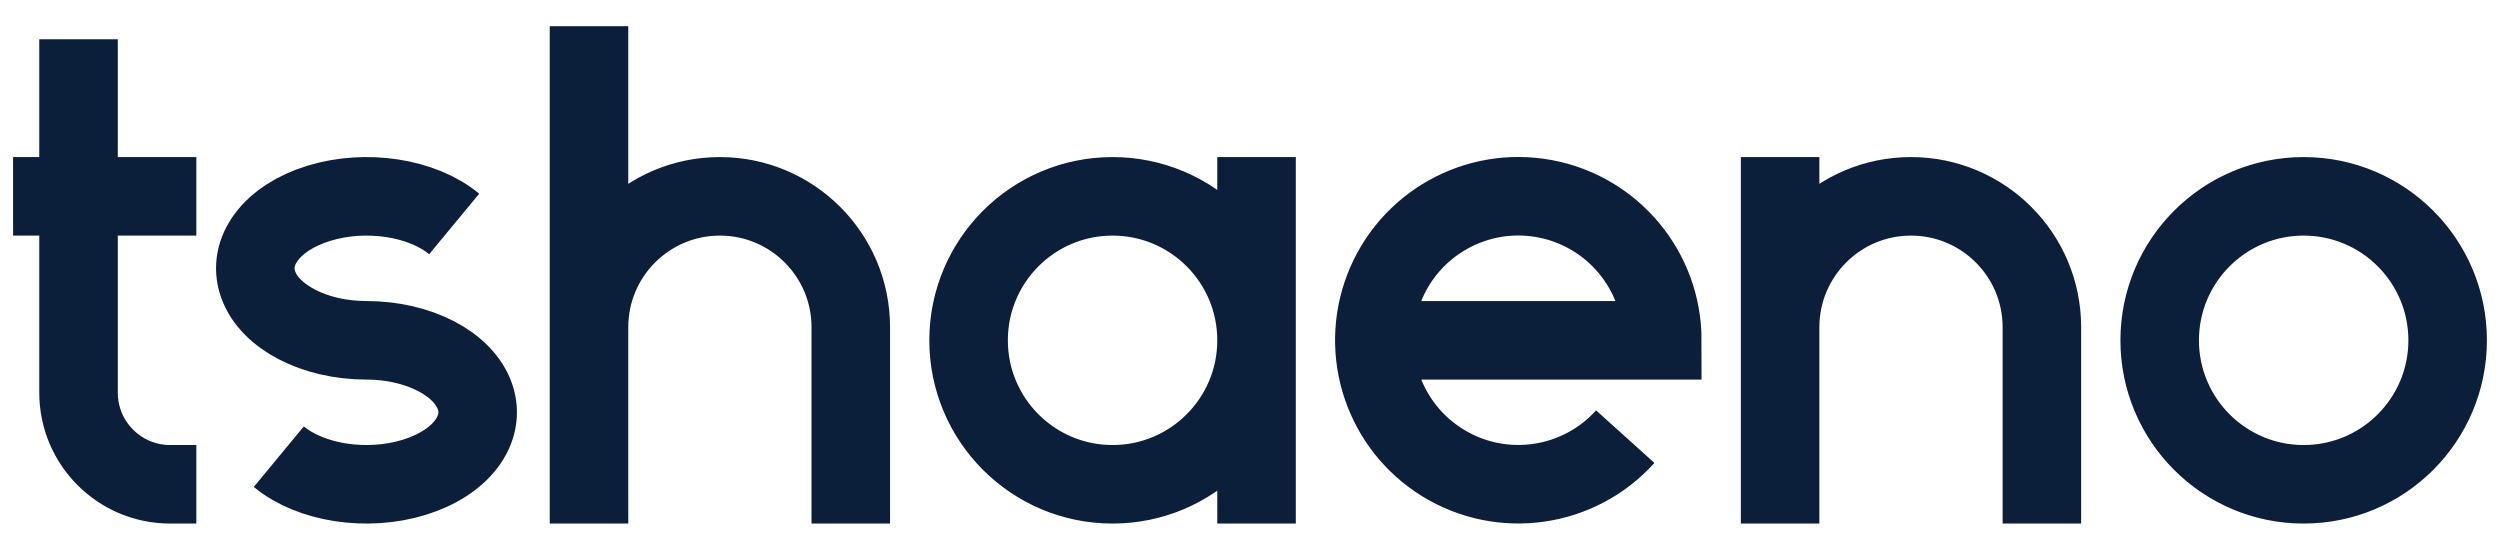
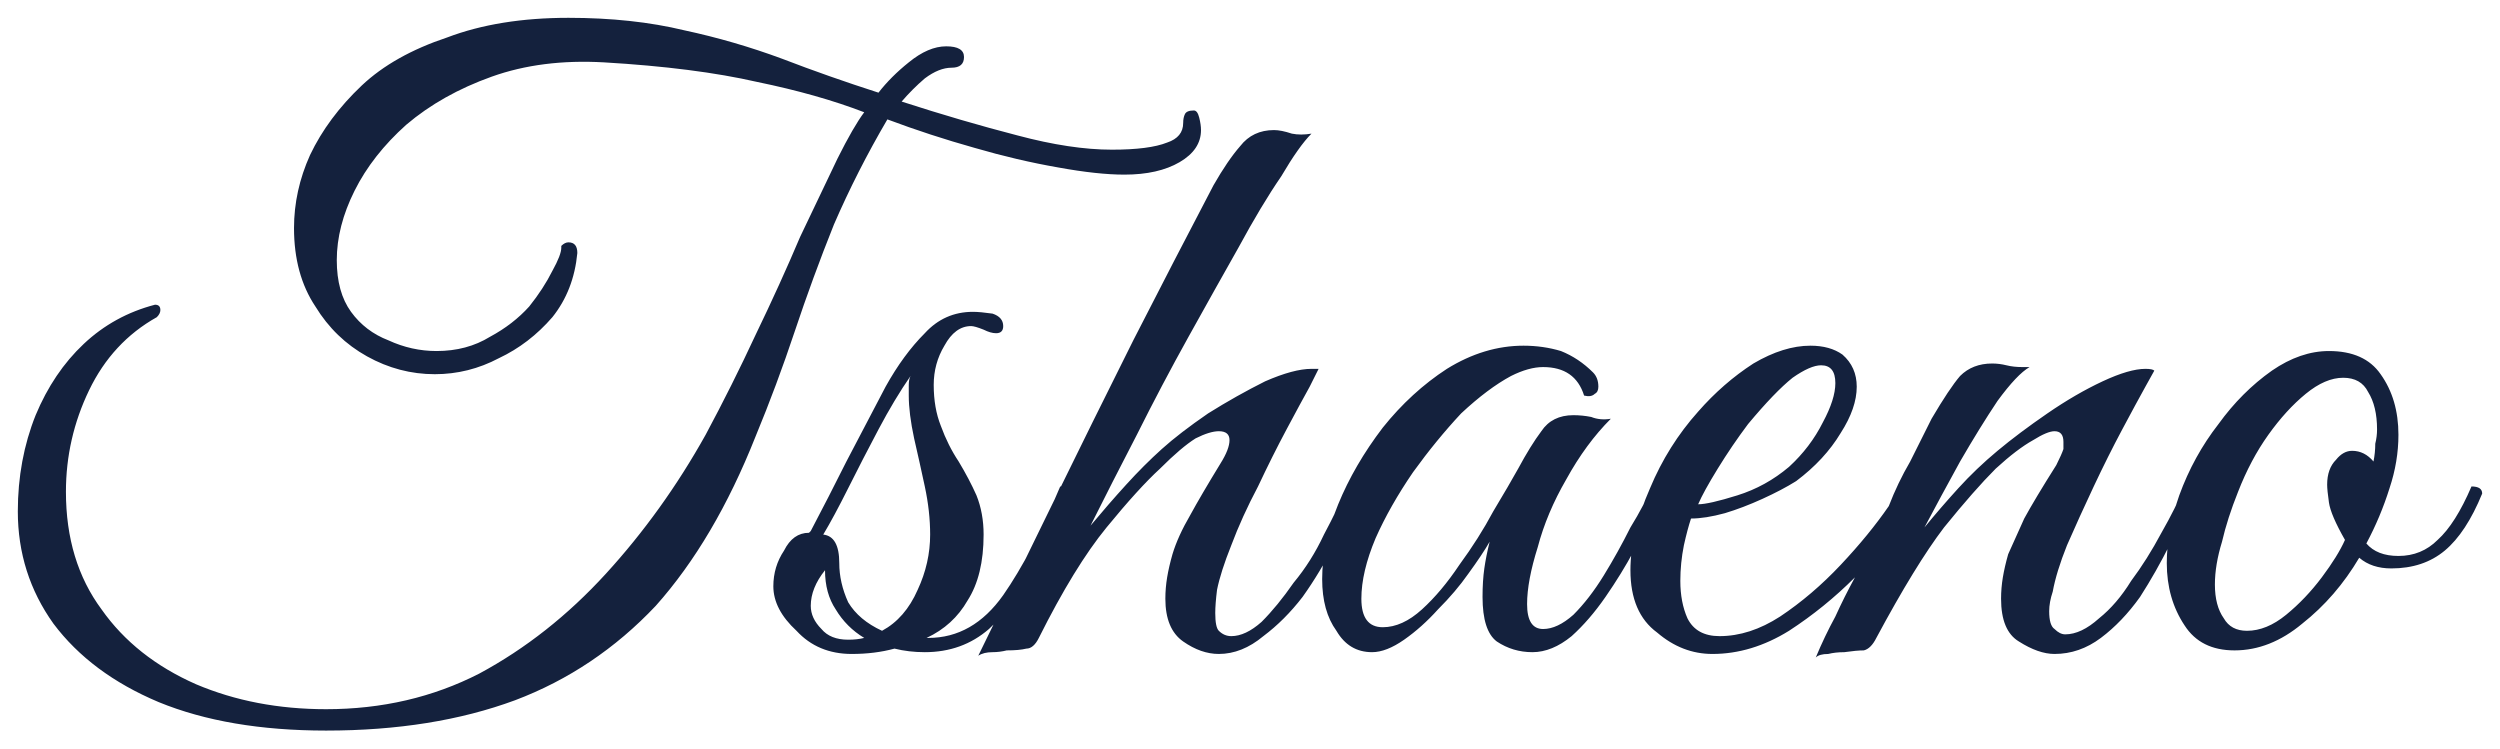
- <svg xmlns="http://www.w3.org/2000/svg" viewBox="-1 0 191 42" role="img" aria-label="tshaeno">
-   <path d="M5 3V30a7 7 0 0 0 7 7h2M0 15h14M33.7 17.11A8.5 5.5 0 1 0 27 26A8.5 5.5 0 1 1 20.3 34.89M44 2V40M44 40V25a10 10 0 0 1 20 0v15M73 26a11 11 0 1 0 22 0a11 11 0 1 0 -22 0M95 12V40M104 26H126A11 11 0 1 0 123.17 33.36M135 12V40M135 40V25a10 10 0 0 1 20 0v15M164 26a11 11 0 1 0 22 0a11 11 0 1 0 -22 0" fill="none" stroke="#0B1F3A" stroke-width="6" />
+ <svg xmlns="http://www.w3.org/2000/svg" viewBox="-1 -1 140.3 42" role="img" aria-label="Tshaeno">
+   <path d="M17.3 38.8Q22 38.8 25.9 36.8Q29.8 34.7 33 31.2Q36.2 27.7 38.6 23.4Q40.1 20.6 41.4 17.8Q42.8 14.9 43.9 12.3Q45.1 9.8 46 7.9Q46.9 6.1 47.5 5.3Q44.9 4.3 41.5 3.6Q38 2.8 32.9 2.5Q29.4 2.3 26.6 3.3Q23.8 4.3 21.8 6Q19.9 7.7 18.9 9.7Q17.9 11.7 17.9 13.6Q17.9 15.4 18.7 16.5Q19.5 17.6 20.8 18.1Q22.1 18.7 23.5 18.7Q25.2 18.7 26.5 17.9Q27.8 17.2 28.7 16.2Q29.5 15.2 30 14.2Q30.5 13.3 30.5 12.9V12.8Q30.7 12.6 30.9 12.6Q31.4 12.6 31.4 13.2Q31.2 15.3 30 16.8Q28.7 18.3 27 19.1Q25.3 20 23.4 20Q21.4 20 19.6 19Q17.8 18 16.7 16.2Q15.5 14.4 15.5 11.8Q15.5 9.7 16.4 7.7Q17.4 5.6 19.3 3.8Q21.1 2.1 24.1 1.1Q27 0 30.9 0Q34.5 0 37.4 0.7Q40.2 1.3 42.9 2.3Q45.5 3.3 48.3 4.2Q49 3.3 50 2.5Q51.1 1.6 52.1 1.6Q53.1 1.6 53.1 2.2Q53.1 2.8 52.4 2.8Q51.7 2.8 50.9 3.4Q50.2 4 49.6 4.7Q53 5.8 56.1 6.6Q59.1 7.4 61.4 7.4Q63.5 7.4 64.5 7Q65.4 6.7 65.4 5.9Q65.4 5.6 65.5 5.4Q65.6 5.2 66 5.2Q66.2 5.2 66.3 5.6Q66.4 6 66.4 6.3Q66.4 7.4 65.2 8.1Q64 8.8 62.1 8.8Q60.6 8.8 58.4 8.4Q56.1 8 53.7 7.3Q51.2 6.6 48.8 5.7Q47.1 8.6 45.8 11.6Q44.6 14.6 43.6 17.6Q42.6 20.6 41.4 23.5Q39.1 29.3 35.8 33Q32.4 36.6 27.9 38.3Q23.3 40 17.3 40Q11.8 40 7.9 38.4Q4.1 36.8 2 34Q0 31.2 0 27.7Q0 24.8 1 22.3Q2 19.9 3.7 18.3Q5.4 16.7 7.7 16.1Q8 16.1 8 16.4Q8 16.6 7.8 16.8Q5.3 18.2 4 20.9Q2.7 23.6 2.7 26.6Q2.7 30.5 4.7 33.2Q6.6 35.9 10 37.4Q13.3 38.8 17.3 38.8ZM46.8 35.7Q44.9 35.7 43.7 34.4Q42.4 33.2 42.4 31.9Q42.4 30.8 43 29.9Q43.5 28.9 44.4 28.9L44.5 28.8Q45.5 26.9 46.5 24.9Q47.5 23 48.7 20.7Q49.7 18.9 50.9 17.7Q52 16.5 53.6 16.5Q54 16.5 54.7 16.6Q55.3 16.8 55.3 17.3Q55.3 17.7 54.9 17.7Q54.6 17.7 54.2 17.5Q53.7 17.3 53.5 17.3Q52.6 17.3 52 18.4Q51.4 19.4 51.4 20.6Q51.4 21.9 51.8 22.9Q52.2 24 52.8 24.9Q53.4 25.9 53.8 26.8Q54.2 27.8 54.2 29Q54.2 31.3 53.3 32.7Q52.5 34.1 51 34.8H51.1Q53.6 34.8 55.3 32.4Q56.9 30.1 58.5 26.3Q59.1 26.3 59.1 26.7Q58.2 28.8 57.1 30.9Q56 32.9 54.5 34.3Q53 35.6 50.9 35.6Q50 35.6 49.2 35.4Q48.1 35.7 46.8 35.7ZM46.1 30.6Q46.1 31.7 46.6 32.8Q47.2 33.8 48.5 34.4Q49.8 33.7 50.5 32.1Q51.2 30.6 51.2 29Q51.2 27.7 50.9 26.3Q50.6 24.9 50.3 23.6Q50 22.2 50 21.2Q50 20.9 50 20.6Q50 20.3 50.1 20.1Q49.2 21.4 48.3 23.1Q47.4 24.8 46.6 26.4Q45.8 28 45.2 29Q46.1 29.1 46.1 30.6ZM44.5 33Q44.5 33.7 45.1 34.3Q45.6 34.9 46.6 34.9Q47.1 34.9 47.5 34.8Q46.5 34.2 45.9 33.2Q45.3 32.3 45.3 31Q44.9 31.5 44.7 32Q44.5 32.5 44.5 33ZM53.9 35.8Q55.9 31.7 58.1 27.2Q60.3 22.7 62.6 18.1Q64.9 13.6 67.1 9.4Q67.9 8 68.6 7.2Q69.3 6.3 70.5 6.3Q70.9 6.3 71.5 6.5Q72 6.6 72.6 6.5Q71.9 7.2 70.9 8.9Q69.8 10.5 68.5 12.9Q67.2 15.2 65.7 17.9Q64.2 20.6 62.8 23.4Q61.4 26.1 60.2 28.5Q61.2 27.3 62.2 26.2Q63.2 25.1 64.2 24.2Q65.2 23.3 66.8 22.2Q68.4 21.2 70 20.4Q71.6 19.7 72.6 19.7Q72.9 19.7 73 19.7Q73 19.7 72.5 20.7Q72 21.6 71.2 23.1Q70.4 24.6 69.6 26.3Q68.7 28 68.1 29.6Q67.5 31.1 67.3 32.1Q67.2 32.9 67.2 33.4Q67.2 34.2 67.4 34.4Q67.7 34.7 68.1 34.7Q68.9 34.7 69.8 33.9Q70.7 33 71.6 31.7Q72.6 30.5 73.3 29Q74.1 27.5 74.6 26.3Q75.2 26.3 75.2 26.7Q74.7 28 73.9 29.5Q73.1 31.1 72.1 32.5Q71.1 33.8 69.9 34.7Q68.7 35.7 67.4 35.7Q66.4 35.7 65.4 35Q64.4 34.3 64.4 32.6Q64.4 32 64.5 31.4Q64.6 30.8 64.8 30.1Q65.1 29.1 65.8 27.9Q66.4 26.8 67.5 25Q68 24.2 68 23.7Q68 23.2 67.4 23.2Q66.9 23.2 66.1 23.6Q65.3 24.1 64.1 25.3Q62.9 26.4 61.1 28.6Q59.3 30.8 57.3 34.8Q57 35.4 56.6 35.4Q56.2 35.5 55.5 35.5Q55.1 35.6 54.7 35.6Q54.2 35.6 53.9 35.8ZM85 35.6Q83.9 35.6 83 35Q82.2 34.4 82.2 32.5Q82.2 31.6 82.3 30.9Q82.4 30.2 82.6 29.4Q82.2 30.1 81.4 31.2Q80.7 32.2 79.7 33.2Q78.8 34.2 77.8 34.9Q76.8 35.6 76 35.6Q74.7 35.6 74 34.4Q73.2 33.3 73.2 31.5Q73.2 29.5 74.1 27.3Q75 25.1 76.6 23Q78.2 21 80.2 19.7Q82.3 18.4 84.5 18.4Q85.6 18.4 86.6 18.7Q87.6 19.1 88.4 19.9Q88.7 20.2 88.7 20.7Q88.7 21 88.5 21.1Q88.3 21.3 87.9 21.2Q87.4 19.6 85.6 19.6Q84.8 19.6 83.8 20.1Q82.5 20.8 81 22.2Q79.6 23.7 78.3 25.5Q77 27.4 76.2 29.2Q75.4 31.1 75.4 32.6Q75.4 34.2 76.6 34.2Q77.7 34.2 78.8 33.2Q79.9 32.2 80.9 30.7Q82 29.2 82.8 27.7Q83.7 26.2 84.2 25.3Q84.9 24 85.5 23.2Q86.1 22.3 87.3 22.3Q87.8 22.3 88.3 22.4Q88.8 22.6 89.4 22.5Q88 23.9 86.9 25.9Q85.8 27.8 85.3 29.7Q84.7 31.6 84.7 32.9Q84.7 34.3 85.6 34.3Q86.4 34.3 87.3 33.5Q88.2 32.6 89 31.3Q89.8 30 90.5 28.6Q91.3 27.3 91.7 26.3Q91.9 26.3 92.1 26.3Q92.3 26.3 92.3 26.7Q92.2 26.9 92.1 27.1Q92 27.3 91.7 27.8Q91.4 28.6 90.7 29.9Q90 31.2 89.1 32.5Q88.2 33.8 87.2 34.7Q86.1 35.6 85 35.6ZM95.1 35.7Q93.4 35.7 92 34.5Q90.5 33.4 90.5 31Q90.5 28.9 91.6 26.4Q92.6 24 94.3 22.1Q95.7 20.5 97.4 19.4Q99.1 18.4 100.6 18.4Q101.7 18.4 102.4 18.9Q103.2 19.6 103.2 20.7Q103.2 21.9 102.3 23.3Q101.4 24.8 99.8 26Q99 26.5 97.9 27Q96.8 27.5 95.8 27.8Q94.7 28.1 93.9 28.1Q93.7 28.7 93.5 29.6Q93.3 30.6 93.3 31.6Q93.3 32.8 93.7 33.7Q94.2 34.7 95.5 34.7Q97.2 34.7 98.9 33.6Q100.7 32.4 102.3 30.7Q103.9 29 105 27.4Q105.5 26.1 106.2 24.9Q106.8 23.7 107.4 22.5Q108.4 20.8 109 20.1Q109.7 19.4 110.8 19.4Q111.2 19.4 111.6 19.5Q112 19.6 112.5 19.6Q112.7 19.6 112.9 19.6Q112.2 20 111.1 21.5Q110.1 23 109 24.9Q107.9 26.9 107 28.6Q107.9 27.5 108.9 26.4Q109.9 25.3 111.1 24.3Q112.3 23.3 113.9 22.2Q115.5 21.1 117 20.4Q118.5 19.7 119.4 19.7Q119.8 19.7 119.9 19.8Q119.9 19.8 119.4 20.7Q118.9 21.6 118.1 23.1Q117.3 24.6 116.5 26.3Q115.7 28 115 29.6Q114.4 31.1 114.2 32.2Q114 32.8 114 33.3Q114 34.1 114.3 34.3Q114.6 34.6 114.9 34.6Q115.8 34.6 116.8 33.7Q117.8 32.9 118.6 31.6Q119.5 30.4 120.3 28.9Q121.1 27.5 121.6 26.3Q122.1 26.3 122.1 26.7Q121.6 28 120.8 29.5Q120 31.1 119.1 32.5Q118.1 33.9 116.9 34.8Q115.7 35.7 114.3 35.7Q113.4 35.7 112.3 35Q111.3 34.4 111.3 32.6Q111.3 32 111.4 31.4Q111.5 30.8 111.7 30.1Q112.1 29.2 112.6 28.1Q113.2 27 114.4 25.1Q114.7 24.5 114.8 24.2Q114.8 24 114.8 23.8Q114.8 23.2 114.3 23.2Q113.9 23.2 113.1 23.7Q112.2 24.2 111 25.3Q109.8 26.5 108.1 28.6Q106.5 30.7 104.3 34.8Q104 35.4 103.6 35.5Q103.2 35.5 102.5 35.6Q102 35.6 101.6 35.7Q101.1 35.7 100.9 35.9Q101.4 34.7 102 33.6Q102.5 32.5 103.1 31.4Q101.4 33.1 99.4 34.4Q97.3 35.7 95.1 35.7ZM94.3 27.3Q94.9 27.3 96.5 26.8Q98.1 26.3 99.4 25.2Q100.6 24.1 101.3 22.7Q102 21.4 102 20.5Q102 19.5 101.2 19.5Q100.6 19.5 99.6 20.2Q98.6 21 97.1 22.8Q96.2 24 95.4 25.3Q94.6 26.6 94.3 27.3ZM124.4 35.5Q122.5 35.5 121.6 34.1Q120.6 32.6 120.6 30.6Q120.6 28.8 121.3 26.8Q122.1 24.6 123.5 22.8Q124.8 21 126.5 19.8Q128.1 18.7 129.7 18.7Q131.7 18.7 132.6 20Q133.6 21.4 133.6 23.4Q133.6 24.9 133.1 26.4Q132.6 28 131.8 29.5Q132.4 30.2 133.6 30.2Q134.9 30.2 135.8 29.3Q136.8 28.4 137.7 26.3Q138.3 26.3 138.3 26.7Q137.4 28.9 136.2 29.9Q135 30.9 133.2 30.9Q132.1 30.9 131.4 30.3Q130.1 32.5 128.2 34Q126.4 35.5 124.4 35.5ZM125.1 34.4Q126.2 34.4 127.3 33.5Q128.4 32.6 129.3 31.4Q130.2 30.2 130.6 29.3Q129.8 27.9 129.7 27.2Q129.6 26.5 129.6 26.2Q129.6 25.3 130.1 24.8Q130.5 24.3 131 24.3Q131.7 24.3 132.2 24.9Q132.3 24.4 132.3 23.9Q132.4 23.5 132.4 23.1Q132.4 21.8 131.9 21Q131.5 20.2 130.5 20.2Q129.5 20.2 128.4 21.1Q127.3 22 126.3 23.4Q125.3 24.8 124.6 26.6Q124 28.1 123.7 29.4Q123.3 30.7 123.3 31.8Q123.3 33 123.8 33.7Q124.2 34.4 125.1 34.4Z" fill="#14213D" />
</svg>
